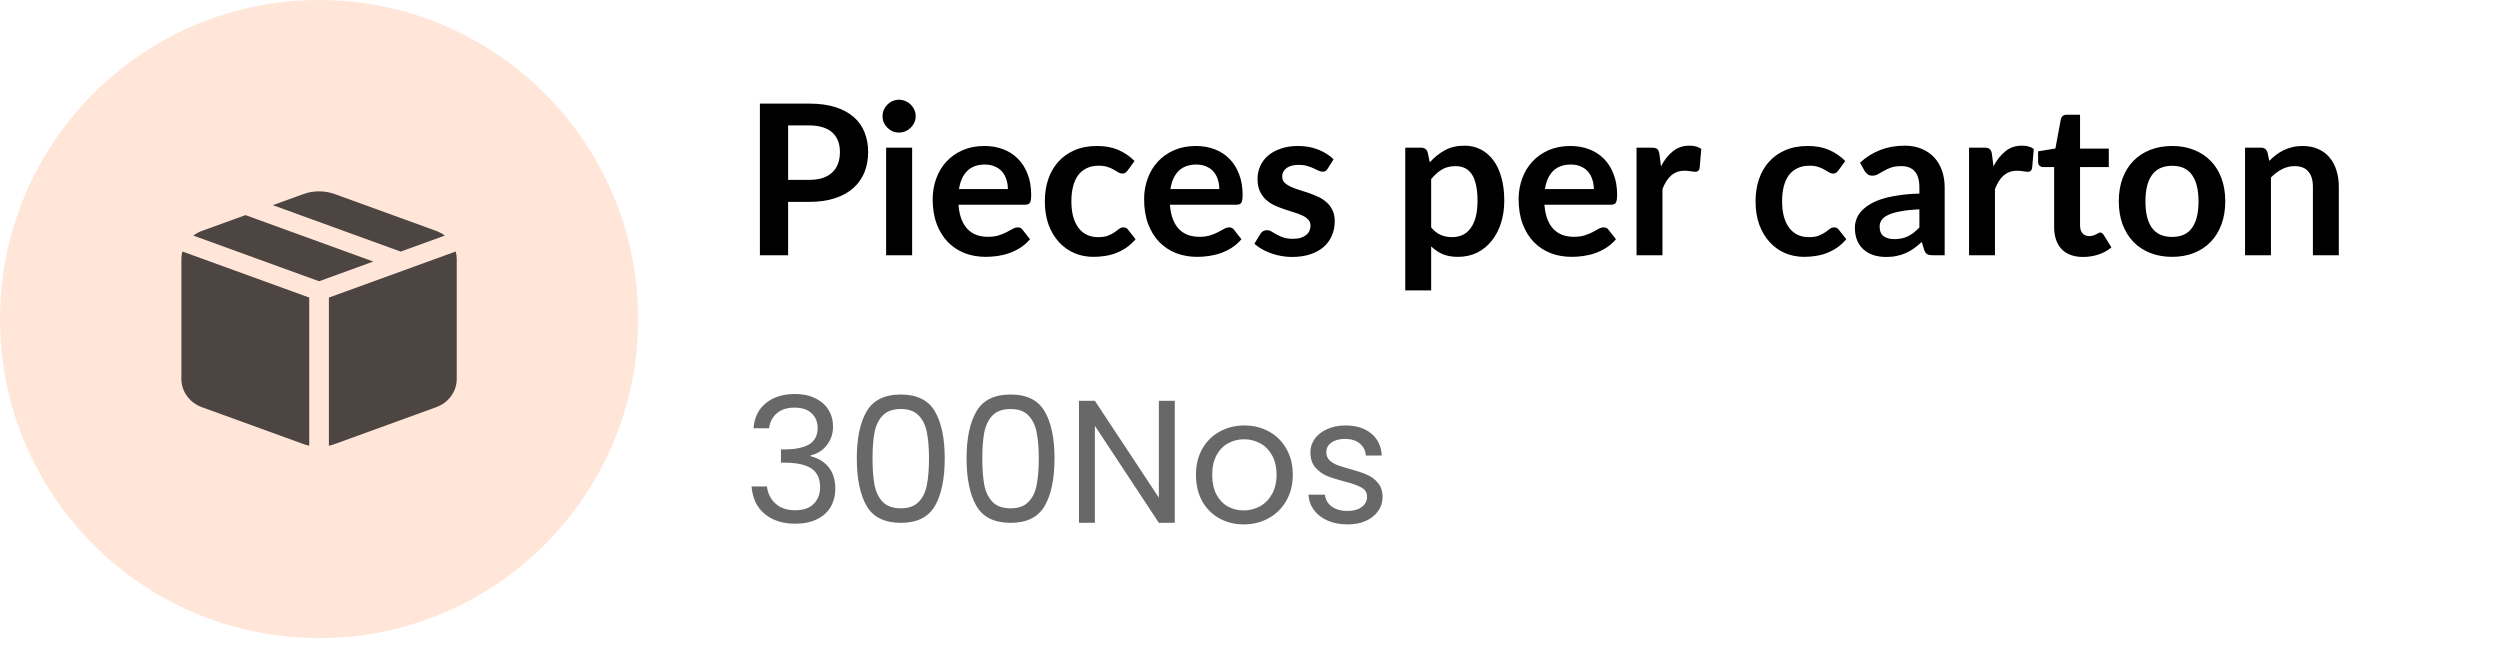
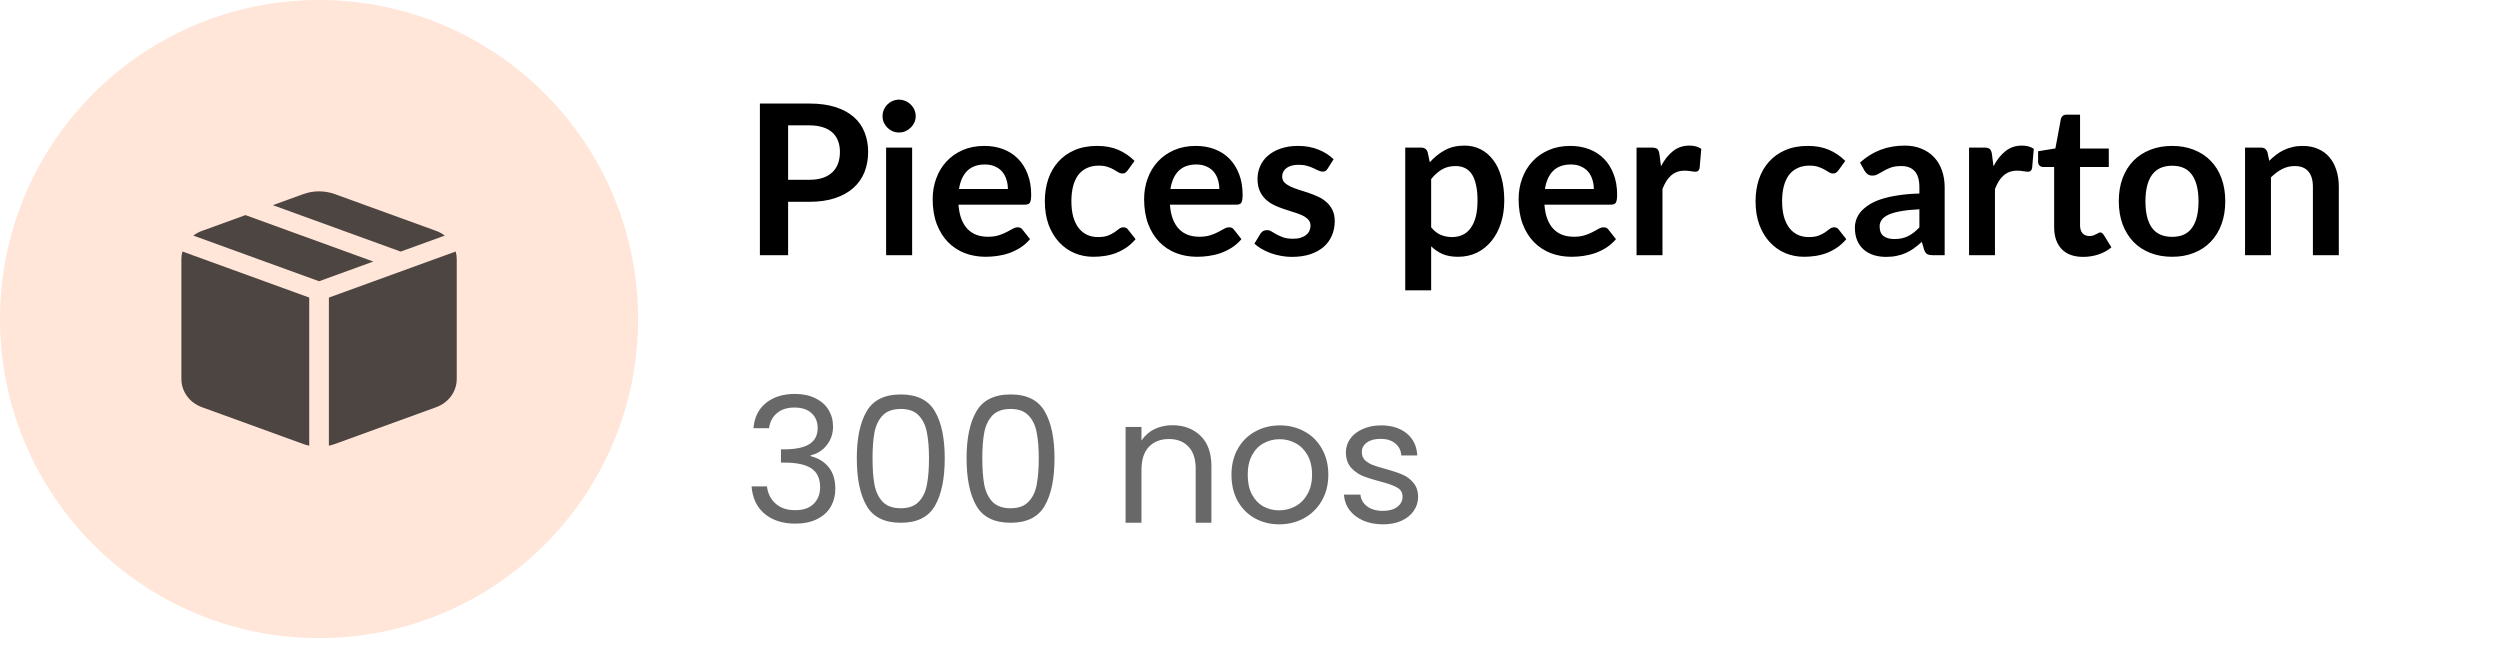
<svg xmlns="http://www.w3.org/2000/svg" width="143" height="37" viewBox="0 0 143 37" fill="none">
  <rect width="36.5" height="36.5" rx="18.25" fill="#FFE6D9" />
  <path d="M19.158 11.105C18.574 10.892 17.926 10.892 17.342 11.105L15.606 11.735L22.919 14.391L25.442 13.475C25.294 13.363 25.129 13.274 24.953 13.209L19.158 11.105ZM21.352 14.96L14.039 12.304L11.547 13.209C11.367 13.275 11.204 13.364 11.058 13.475L18.25 16.087L21.352 14.96ZM10.375 14.821C10.375 14.671 10.395 14.526 10.434 14.386L17.688 17.021V25.494C17.57 25.469 17.454 25.436 17.342 25.395L11.547 23.29C11.202 23.165 10.905 22.944 10.696 22.656C10.487 22.369 10.375 22.028 10.375 21.679V14.821ZM19.158 25.395C19.045 25.437 18.93 25.47 18.812 25.495V17.021L26.066 14.386C26.105 14.526 26.125 14.671 26.125 14.821V21.679C26.125 22.028 26.013 22.369 25.804 22.656C25.595 22.944 25.298 23.165 24.953 23.29L19.158 25.395Z" fill="black" fill-opacity="0.7" />
-   <path d="M46.286 10.288C46.582 10.288 46.84 10.252 47.06 10.18C47.28 10.104 47.462 9.998 47.606 9.862C47.754 9.722 47.864 9.554 47.936 9.358C48.008 9.158 48.044 8.936 48.044 8.692C48.044 8.46 48.008 8.25 47.936 8.062C47.864 7.874 47.756 7.714 47.612 7.582C47.468 7.45 47.286 7.35 47.066 7.282C46.846 7.21 46.586 7.174 46.286 7.174H45.08V10.288H46.286ZM46.286 5.926C46.866 5.926 47.368 5.994 47.792 6.13C48.216 6.266 48.566 6.456 48.842 6.7C49.118 6.944 49.322 7.236 49.454 7.576C49.59 7.916 49.658 8.288 49.658 8.692C49.658 9.112 49.588 9.498 49.448 9.85C49.308 10.198 49.098 10.498 48.818 10.75C48.538 11.002 48.186 11.198 47.762 11.338C47.342 11.478 46.85 11.548 46.286 11.548H45.08V14.602H43.466V5.926H46.286ZM52.174 8.446V14.602H50.686V8.446H52.174ZM52.378 6.652C52.378 6.78 52.352 6.9 52.3 7.012C52.248 7.124 52.178 7.222 52.09 7.306C52.006 7.39 51.906 7.458 51.79 7.51C51.674 7.558 51.55 7.582 51.418 7.582C51.29 7.582 51.168 7.558 51.052 7.51C50.94 7.458 50.842 7.39 50.758 7.306C50.674 7.222 50.606 7.124 50.554 7.012C50.506 6.9 50.482 6.78 50.482 6.652C50.482 6.52 50.506 6.396 50.554 6.28C50.606 6.164 50.674 6.064 50.758 5.98C50.842 5.896 50.94 5.83 51.052 5.782C51.168 5.73 51.29 5.704 51.418 5.704C51.55 5.704 51.674 5.73 51.79 5.782C51.906 5.83 52.006 5.896 52.09 5.98C52.178 6.064 52.248 6.164 52.3 6.28C52.352 6.396 52.378 6.52 52.378 6.652ZM57.651 10.816C57.651 10.624 57.623 10.444 57.567 10.276C57.515 10.104 57.435 9.954 57.327 9.826C57.219 9.698 57.081 9.598 56.913 9.526C56.749 9.45 56.557 9.412 56.337 9.412C55.909 9.412 55.571 9.534 55.323 9.778C55.079 10.022 54.923 10.368 54.855 10.816H57.651ZM54.825 11.71C54.849 12.026 54.905 12.3 54.993 12.532C55.081 12.76 55.197 12.95 55.341 13.102C55.485 13.25 55.655 13.362 55.851 13.438C56.051 13.51 56.271 13.546 56.511 13.546C56.751 13.546 56.957 13.518 57.129 13.462C57.305 13.406 57.457 13.344 57.585 13.276C57.717 13.208 57.831 13.146 57.927 13.09C58.027 13.034 58.123 13.006 58.215 13.006C58.339 13.006 58.431 13.052 58.491 13.144L58.917 13.684C58.753 13.876 58.569 14.038 58.365 14.17C58.161 14.298 57.947 14.402 57.723 14.482C57.503 14.558 57.277 14.612 57.045 14.644C56.817 14.676 56.595 14.692 56.379 14.692C55.951 14.692 55.553 14.622 55.185 14.482C54.817 14.338 54.497 14.128 54.225 13.852C53.953 13.572 53.739 13.228 53.583 12.82C53.427 12.408 53.349 11.932 53.349 11.392C53.349 10.972 53.417 10.578 53.553 10.21C53.689 9.838 53.883 9.516 54.135 9.244C54.391 8.968 54.701 8.75 55.065 8.59C55.433 8.43 55.847 8.35 56.307 8.35C56.695 8.35 57.053 8.412 57.381 8.536C57.709 8.66 57.991 8.842 58.227 9.082C58.463 9.318 58.647 9.61 58.779 9.958C58.915 10.302 58.983 10.696 58.983 11.14C58.983 11.364 58.959 11.516 58.911 11.596C58.863 11.672 58.771 11.71 58.635 11.71H54.825ZM64.505 9.748C64.461 9.804 64.417 9.848 64.373 9.88C64.333 9.912 64.273 9.928 64.193 9.928C64.117 9.928 64.043 9.906 63.971 9.862C63.899 9.814 63.813 9.762 63.713 9.706C63.613 9.646 63.493 9.594 63.353 9.55C63.217 9.502 63.047 9.478 62.843 9.478C62.583 9.478 62.355 9.526 62.159 9.622C61.963 9.714 61.799 9.848 61.667 10.024C61.539 10.2 61.443 10.414 61.379 10.666C61.315 10.914 61.283 11.196 61.283 11.512C61.283 11.84 61.317 12.132 61.385 12.388C61.457 12.644 61.559 12.86 61.691 13.036C61.823 13.208 61.983 13.34 62.171 13.432C62.359 13.52 62.571 13.564 62.807 13.564C63.043 13.564 63.233 13.536 63.377 13.48C63.525 13.42 63.649 13.356 63.749 13.288C63.849 13.216 63.935 13.152 64.007 13.096C64.083 13.036 64.167 13.006 64.259 13.006C64.379 13.006 64.469 13.052 64.529 13.144L64.955 13.684C64.791 13.876 64.613 14.038 64.421 14.17C64.229 14.298 64.029 14.402 63.821 14.482C63.617 14.558 63.405 14.612 63.185 14.644C62.969 14.676 62.753 14.692 62.537 14.692C62.157 14.692 61.799 14.622 61.463 14.482C61.127 14.338 60.833 14.13 60.581 13.858C60.329 13.586 60.129 13.254 59.981 12.862C59.837 12.466 59.765 12.016 59.765 11.512C59.765 11.06 59.829 10.642 59.957 10.258C60.089 9.87 60.281 9.536 60.533 9.256C60.785 8.972 61.097 8.75 61.469 8.59C61.841 8.43 62.269 8.35 62.753 8.35C63.213 8.35 63.615 8.424 63.959 8.572C64.307 8.72 64.619 8.932 64.895 9.208L64.505 9.748ZM69.745 10.816C69.745 10.624 69.717 10.444 69.661 10.276C69.609 10.104 69.529 9.954 69.421 9.826C69.313 9.698 69.175 9.598 69.007 9.526C68.843 9.45 68.651 9.412 68.431 9.412C68.003 9.412 67.665 9.534 67.417 9.778C67.173 10.022 67.017 10.368 66.949 10.816H69.745ZM66.919 11.71C66.943 12.026 66.999 12.3 67.087 12.532C67.175 12.76 67.291 12.95 67.435 13.102C67.579 13.25 67.749 13.362 67.945 13.438C68.145 13.51 68.365 13.546 68.605 13.546C68.845 13.546 69.051 13.518 69.223 13.462C69.399 13.406 69.551 13.344 69.679 13.276C69.811 13.208 69.925 13.146 70.021 13.09C70.121 13.034 70.217 13.006 70.309 13.006C70.433 13.006 70.525 13.052 70.585 13.144L71.011 13.684C70.847 13.876 70.663 14.038 70.459 14.17C70.255 14.298 70.041 14.402 69.817 14.482C69.597 14.558 69.371 14.612 69.139 14.644C68.911 14.676 68.689 14.692 68.473 14.692C68.045 14.692 67.647 14.622 67.279 14.482C66.911 14.338 66.591 14.128 66.319 13.852C66.047 13.572 65.833 13.228 65.677 12.82C65.521 12.408 65.443 11.932 65.443 11.392C65.443 10.972 65.511 10.578 65.647 10.21C65.783 9.838 65.977 9.516 66.229 9.244C66.485 8.968 66.795 8.75 67.159 8.59C67.527 8.43 67.941 8.35 68.401 8.35C68.789 8.35 69.147 8.412 69.475 8.536C69.803 8.66 70.085 8.842 70.321 9.082C70.557 9.318 70.741 9.61 70.873 9.958C71.009 10.302 71.077 10.696 71.077 11.14C71.077 11.364 71.053 11.516 71.005 11.596C70.957 11.672 70.865 11.71 70.729 11.71H66.919ZM75.945 9.646C75.905 9.71 75.863 9.756 75.819 9.784C75.775 9.808 75.719 9.82 75.651 9.82C75.579 9.82 75.501 9.8 75.417 9.76C75.337 9.72 75.243 9.676 75.135 9.628C75.027 9.576 74.903 9.53 74.763 9.49C74.627 9.45 74.465 9.43 74.277 9.43C73.985 9.43 73.755 9.492 73.587 9.616C73.423 9.74 73.341 9.902 73.341 10.102C73.341 10.234 73.383 10.346 73.467 10.438C73.555 10.526 73.669 10.604 73.809 10.672C73.953 10.74 74.115 10.802 74.295 10.858C74.475 10.91 74.657 10.968 74.841 11.032C75.029 11.096 75.213 11.17 75.393 11.254C75.573 11.334 75.733 11.438 75.873 11.566C76.017 11.69 76.131 11.84 76.215 12.016C76.303 12.192 76.347 12.404 76.347 12.652C76.347 12.948 76.293 13.222 76.185 13.474C76.081 13.722 75.925 13.938 75.717 14.122C75.509 14.302 75.251 14.444 74.943 14.548C74.639 14.648 74.287 14.698 73.887 14.698C73.675 14.698 73.467 14.678 73.263 14.638C73.063 14.602 72.869 14.55 72.681 14.482C72.497 14.414 72.325 14.334 72.165 14.242C72.009 14.15 71.871 14.05 71.751 13.942L72.093 13.378C72.137 13.31 72.189 13.258 72.249 13.222C72.309 13.186 72.385 13.168 72.477 13.168C72.569 13.168 72.655 13.194 72.735 13.246C72.819 13.298 72.915 13.354 73.023 13.414C73.131 13.474 73.257 13.53 73.401 13.582C73.549 13.634 73.735 13.66 73.959 13.66C74.135 13.66 74.285 13.64 74.409 13.6C74.537 13.556 74.641 13.5 74.721 13.432C74.805 13.364 74.865 13.286 74.901 13.198C74.941 13.106 74.961 13.012 74.961 12.916C74.961 12.772 74.917 12.654 74.829 12.562C74.745 12.47 74.631 12.39 74.487 12.322C74.347 12.254 74.185 12.194 74.001 12.142C73.821 12.086 73.635 12.026 73.443 11.962C73.255 11.898 73.069 11.824 72.885 11.74C72.705 11.652 72.543 11.542 72.399 11.41C72.259 11.278 72.145 11.116 72.057 10.924C71.973 10.732 71.931 10.5 71.931 10.228C71.931 9.976 71.981 9.736 72.081 9.508C72.181 9.28 72.327 9.082 72.519 8.914C72.715 8.742 72.957 8.606 73.245 8.506C73.537 8.402 73.873 8.35 74.253 8.35C74.677 8.35 75.063 8.42 75.411 8.56C75.759 8.7 76.049 8.884 76.281 9.112L75.945 9.646ZM81.862 13.006C82.03 13.21 82.212 13.354 82.408 13.438C82.608 13.522 82.824 13.564 83.056 13.564C83.28 13.564 83.482 13.522 83.662 13.438C83.842 13.354 83.994 13.226 84.118 13.054C84.246 12.882 84.344 12.666 84.412 12.406C84.48 12.142 84.514 11.832 84.514 11.476C84.514 11.116 84.484 10.812 84.424 10.564C84.368 10.312 84.286 10.108 84.178 9.952C84.07 9.796 83.938 9.682 83.782 9.61C83.63 9.538 83.456 9.502 83.26 9.502C82.952 9.502 82.69 9.568 82.474 9.7C82.258 9.828 82.054 10.01 81.862 10.246V13.006ZM81.784 9.286C82.036 9.002 82.322 8.772 82.642 8.596C82.962 8.42 83.338 8.332 83.77 8.332C84.106 8.332 84.412 8.402 84.688 8.542C84.968 8.682 85.208 8.886 85.408 9.154C85.612 9.418 85.768 9.746 85.876 10.138C85.988 10.526 86.044 10.972 86.044 11.476C86.044 11.936 85.982 12.362 85.858 12.754C85.734 13.146 85.556 13.486 85.324 13.774C85.096 14.062 84.818 14.288 84.49 14.452C84.166 14.612 83.802 14.692 83.398 14.692C83.054 14.692 82.76 14.64 82.516 14.536C82.272 14.428 82.054 14.28 81.862 14.092V16.612H80.38V8.446H81.286C81.478 8.446 81.604 8.536 81.664 8.716L81.784 9.286ZM91.167 10.816C91.167 10.624 91.139 10.444 91.083 10.276C91.031 10.104 90.951 9.954 90.843 9.826C90.735 9.698 90.597 9.598 90.429 9.526C90.265 9.45 90.073 9.412 89.853 9.412C89.425 9.412 89.087 9.534 88.839 9.778C88.595 10.022 88.439 10.368 88.371 10.816H91.167ZM88.341 11.71C88.365 12.026 88.421 12.3 88.509 12.532C88.597 12.76 88.713 12.95 88.857 13.102C89.001 13.25 89.171 13.362 89.367 13.438C89.567 13.51 89.787 13.546 90.027 13.546C90.267 13.546 90.473 13.518 90.645 13.462C90.821 13.406 90.973 13.344 91.101 13.276C91.233 13.208 91.347 13.146 91.443 13.09C91.543 13.034 91.639 13.006 91.731 13.006C91.855 13.006 91.947 13.052 92.007 13.144L92.433 13.684C92.269 13.876 92.085 14.038 91.881 14.17C91.677 14.298 91.463 14.402 91.239 14.482C91.019 14.558 90.793 14.612 90.561 14.644C90.333 14.676 90.111 14.692 89.895 14.692C89.467 14.692 89.069 14.622 88.701 14.482C88.333 14.338 88.013 14.128 87.741 13.852C87.469 13.572 87.255 13.228 87.099 12.82C86.943 12.408 86.865 11.932 86.865 11.392C86.865 10.972 86.933 10.578 87.069 10.21C87.205 9.838 87.399 9.516 87.651 9.244C87.907 8.968 88.217 8.75 88.581 8.59C88.949 8.43 89.363 8.35 89.823 8.35C90.211 8.35 90.569 8.412 90.897 8.536C91.225 8.66 91.507 8.842 91.743 9.082C91.979 9.318 92.163 9.61 92.295 9.958C92.431 10.302 92.499 10.696 92.499 11.14C92.499 11.364 92.475 11.516 92.427 11.596C92.379 11.672 92.287 11.71 92.151 11.71H88.341ZM95.009 9.514C95.201 9.146 95.429 8.858 95.693 8.65C95.957 8.438 96.269 8.332 96.629 8.332C96.913 8.332 97.141 8.394 97.313 8.518L97.217 9.628C97.197 9.7 97.167 9.752 97.127 9.784C97.091 9.812 97.041 9.826 96.977 9.826C96.917 9.826 96.827 9.816 96.707 9.796C96.591 9.776 96.477 9.766 96.365 9.766C96.201 9.766 96.055 9.79 95.927 9.838C95.799 9.886 95.683 9.956 95.579 10.048C95.479 10.136 95.389 10.244 95.309 10.372C95.233 10.5 95.161 10.646 95.093 10.81V14.602H93.611V8.446H94.481C94.633 8.446 94.739 8.474 94.799 8.53C94.859 8.582 94.899 8.678 94.919 8.818L95.009 9.514ZM105.158 9.748C105.114 9.804 105.07 9.848 105.026 9.88C104.986 9.912 104.926 9.928 104.846 9.928C104.77 9.928 104.696 9.906 104.624 9.862C104.552 9.814 104.466 9.762 104.366 9.706C104.266 9.646 104.146 9.594 104.006 9.55C103.87 9.502 103.7 9.478 103.496 9.478C103.236 9.478 103.008 9.526 102.812 9.622C102.616 9.714 102.452 9.848 102.32 10.024C102.192 10.2 102.096 10.414 102.032 10.666C101.968 10.914 101.936 11.196 101.936 11.512C101.936 11.84 101.97 12.132 102.038 12.388C102.11 12.644 102.212 12.86 102.344 13.036C102.476 13.208 102.636 13.34 102.824 13.432C103.012 13.52 103.224 13.564 103.46 13.564C103.696 13.564 103.886 13.536 104.03 13.48C104.178 13.42 104.302 13.356 104.402 13.288C104.502 13.216 104.588 13.152 104.66 13.096C104.736 13.036 104.82 13.006 104.912 13.006C105.032 13.006 105.122 13.052 105.182 13.144L105.608 13.684C105.444 13.876 105.266 14.038 105.074 14.17C104.882 14.298 104.682 14.402 104.474 14.482C104.27 14.558 104.058 14.612 103.838 14.644C103.622 14.676 103.406 14.692 103.19 14.692C102.81 14.692 102.452 14.622 102.116 14.482C101.78 14.338 101.486 14.13 101.234 13.858C100.982 13.586 100.782 13.254 100.634 12.862C100.49 12.466 100.418 12.016 100.418 11.512C100.418 11.06 100.482 10.642 100.61 10.258C100.742 9.87 100.934 9.536 101.186 9.256C101.438 8.972 101.75 8.75 102.122 8.59C102.494 8.43 102.922 8.35 103.406 8.35C103.866 8.35 104.268 8.424 104.612 8.572C104.96 8.72 105.272 8.932 105.548 9.208L105.158 9.748ZM109.789 11.974C109.361 11.994 109.001 12.032 108.709 12.088C108.417 12.14 108.183 12.208 108.007 12.292C107.831 12.376 107.705 12.474 107.629 12.586C107.553 12.698 107.515 12.82 107.515 12.952C107.515 13.212 107.591 13.398 107.743 13.51C107.899 13.622 108.101 13.678 108.349 13.678C108.653 13.678 108.915 13.624 109.135 13.516C109.359 13.404 109.577 13.236 109.789 13.012V11.974ZM106.393 9.304C107.101 8.656 107.953 8.332 108.949 8.332C109.309 8.332 109.631 8.392 109.915 8.512C110.199 8.628 110.439 8.792 110.635 9.004C110.831 9.212 110.979 9.462 111.079 9.754C111.183 10.046 111.235 10.366 111.235 10.714V14.602H110.563C110.423 14.602 110.315 14.582 110.239 14.542C110.163 14.498 110.103 14.412 110.059 14.284L109.927 13.84C109.771 13.98 109.619 14.104 109.471 14.212C109.323 14.316 109.169 14.404 109.009 14.476C108.849 14.548 108.677 14.602 108.493 14.638C108.313 14.678 108.113 14.698 107.893 14.698C107.633 14.698 107.393 14.664 107.173 14.596C106.953 14.524 106.763 14.418 106.603 14.278C106.443 14.138 106.319 13.964 106.231 13.756C106.143 13.548 106.099 13.306 106.099 13.03C106.099 12.874 106.125 12.72 106.177 12.568C106.229 12.412 106.313 12.264 106.429 12.124C106.549 11.984 106.703 11.852 106.891 11.728C107.079 11.604 107.309 11.496 107.581 11.404C107.857 11.312 108.177 11.238 108.541 11.182C108.905 11.122 109.321 11.086 109.789 11.074V10.714C109.789 10.302 109.701 9.998 109.525 9.802C109.349 9.602 109.095 9.502 108.763 9.502C108.523 9.502 108.323 9.53 108.163 9.586C108.007 9.642 107.869 9.706 107.749 9.778C107.629 9.846 107.519 9.908 107.419 9.964C107.323 10.02 107.215 10.048 107.095 10.048C106.991 10.048 106.903 10.022 106.831 9.97C106.759 9.914 106.701 9.85 106.657 9.778L106.393 9.304ZM114.028 9.514C114.22 9.146 114.448 8.858 114.712 8.65C114.976 8.438 115.288 8.332 115.648 8.332C115.932 8.332 116.16 8.394 116.332 8.518L116.236 9.628C116.216 9.7 116.186 9.752 116.146 9.784C116.11 9.812 116.06 9.826 115.996 9.826C115.936 9.826 115.846 9.816 115.726 9.796C115.61 9.776 115.496 9.766 115.384 9.766C115.22 9.766 115.074 9.79 114.946 9.838C114.818 9.886 114.702 9.956 114.598 10.048C114.498 10.136 114.408 10.244 114.328 10.372C114.252 10.5 114.18 10.646 114.112 10.81V14.602H112.63V8.446H113.5C113.652 8.446 113.758 8.474 113.818 8.53C113.878 8.582 113.918 8.678 113.938 8.818L114.028 9.514ZM119.159 14.698C118.623 14.698 118.211 14.548 117.923 14.248C117.639 13.944 117.497 13.526 117.497 12.994V9.556H116.867C116.787 9.556 116.719 9.53 116.663 9.478C116.607 9.426 116.579 9.348 116.579 9.244V8.656L117.569 8.494L117.881 6.814C117.901 6.734 117.939 6.672 117.995 6.628C118.051 6.584 118.123 6.562 118.211 6.562H118.979V8.5H120.623V9.556H118.979V12.892C118.979 13.084 119.025 13.234 119.117 13.342C119.213 13.45 119.343 13.504 119.507 13.504C119.599 13.504 119.675 13.494 119.735 13.474C119.799 13.45 119.853 13.426 119.897 13.402C119.945 13.378 119.987 13.356 120.023 13.336C120.059 13.312 120.095 13.3 120.131 13.3C120.175 13.3 120.211 13.312 120.239 13.336C120.267 13.356 120.297 13.388 120.329 13.432L120.773 14.152C120.557 14.332 120.309 14.468 120.029 14.56C119.749 14.652 119.459 14.698 119.159 14.698ZM124.249 8.35C124.705 8.35 125.119 8.424 125.491 8.572C125.867 8.72 126.187 8.93 126.451 9.202C126.719 9.474 126.925 9.806 127.069 10.198C127.213 10.59 127.285 11.028 127.285 11.512C127.285 12 127.213 12.44 127.069 12.832C126.925 13.224 126.719 13.558 126.451 13.834C126.187 14.11 125.867 14.322 125.491 14.47C125.119 14.618 124.705 14.692 124.249 14.692C123.789 14.692 123.371 14.618 122.995 14.47C122.619 14.322 122.297 14.11 122.029 13.834C121.765 13.558 121.559 13.224 121.411 12.832C121.267 12.44 121.195 12 121.195 11.512C121.195 11.028 121.267 10.59 121.411 10.198C121.559 9.806 121.765 9.474 122.029 9.202C122.297 8.93 122.619 8.72 122.995 8.572C123.371 8.424 123.789 8.35 124.249 8.35ZM124.249 13.552C124.761 13.552 125.139 13.38 125.383 13.036C125.631 12.692 125.755 12.188 125.755 11.524C125.755 10.86 125.631 10.354 125.383 10.006C125.139 9.658 124.761 9.484 124.249 9.484C123.729 9.484 123.343 9.66 123.091 10.012C122.843 10.36 122.719 10.864 122.719 11.524C122.719 12.184 122.843 12.688 123.091 13.036C123.343 13.38 123.729 13.552 124.249 13.552ZM129.802 9.202C129.926 9.078 130.056 8.964 130.192 8.86C130.332 8.752 130.478 8.662 130.63 8.59C130.786 8.514 130.952 8.456 131.128 8.416C131.304 8.372 131.496 8.35 131.704 8.35C132.04 8.35 132.338 8.408 132.598 8.524C132.858 8.636 133.074 8.796 133.246 9.004C133.422 9.208 133.554 9.454 133.642 9.742C133.734 10.026 133.78 10.34 133.78 10.684V14.602H132.298V10.684C132.298 10.308 132.212 10.018 132.04 9.814C131.868 9.606 131.606 9.502 131.254 9.502C130.998 9.502 130.758 9.56 130.534 9.676C130.31 9.792 130.098 9.95 129.898 10.15V14.602H128.416V8.446H129.322C129.514 8.446 129.64 8.536 129.7 8.716L129.802 9.202Z" fill="black" />
-   <path d="M43.1 24.496C43.147 23.883 43.383 23.403 43.81 23.056C44.237 22.71 44.79 22.536 45.47 22.536C45.923 22.536 46.313 22.62 46.64 22.786C46.973 22.946 47.223 23.166 47.39 23.446C47.563 23.726 47.65 24.043 47.65 24.396C47.65 24.81 47.53 25.166 47.29 25.466C47.057 25.766 46.75 25.96 46.37 26.046V26.096C46.803 26.203 47.147 26.413 47.4 26.726C47.653 27.04 47.78 27.45 47.78 27.956C47.78 28.336 47.693 28.68 47.52 28.986C47.347 29.286 47.087 29.523 46.74 29.696C46.393 29.87 45.977 29.956 45.49 29.956C44.783 29.956 44.203 29.773 43.75 29.406C43.297 29.033 43.043 28.506 42.99 27.826H43.87C43.917 28.226 44.08 28.553 44.36 28.806C44.64 29.06 45.013 29.186 45.48 29.186C45.947 29.186 46.3 29.066 46.54 28.826C46.787 28.58 46.91 28.263 46.91 27.876C46.91 27.376 46.743 27.016 46.41 26.796C46.077 26.576 45.573 26.466 44.9 26.466H44.67V25.706H44.91C45.523 25.7 45.987 25.6 46.3 25.406C46.613 25.206 46.77 24.9 46.77 24.486C46.77 24.133 46.653 23.85 46.42 23.636C46.193 23.423 45.867 23.316 45.44 23.316C45.027 23.316 44.693 23.423 44.44 23.636C44.187 23.85 44.037 24.136 43.99 24.496H43.1ZM49.009 26.216C49.009 25.07 49.195 24.176 49.569 23.536C49.942 22.89 50.595 22.566 51.529 22.566C52.455 22.566 53.105 22.89 53.479 23.536C53.852 24.176 54.039 25.07 54.039 26.216C54.039 27.383 53.852 28.29 53.479 28.936C53.105 29.583 52.455 29.906 51.529 29.906C50.595 29.906 49.942 29.583 49.569 28.936C49.195 28.29 49.009 27.383 49.009 26.216ZM53.139 26.216C53.139 25.636 53.099 25.146 53.019 24.746C52.945 24.34 52.789 24.013 52.549 23.766C52.315 23.52 51.975 23.396 51.529 23.396C51.075 23.396 50.729 23.52 50.489 23.766C50.255 24.013 50.099 24.34 50.019 24.746C49.945 25.146 49.909 25.636 49.909 26.216C49.909 26.816 49.945 27.32 50.019 27.726C50.099 28.133 50.255 28.46 50.489 28.706C50.729 28.953 51.075 29.076 51.529 29.076C51.975 29.076 52.315 28.953 52.549 28.706C52.789 28.46 52.945 28.133 53.019 27.726C53.099 27.32 53.139 26.816 53.139 26.216ZM55.288 26.216C55.288 25.07 55.475 24.176 55.848 23.536C56.221 22.89 56.875 22.566 57.808 22.566C58.735 22.566 59.385 22.89 59.758 23.536C60.131 24.176 60.318 25.07 60.318 26.216C60.318 27.383 60.131 28.29 59.758 28.936C59.385 29.583 58.735 29.906 57.808 29.906C56.875 29.906 56.221 29.583 55.848 28.936C55.475 28.29 55.288 27.383 55.288 26.216ZM59.418 26.216C59.418 25.636 59.378 25.146 59.298 24.746C59.225 24.34 59.068 24.013 58.828 23.766C58.595 23.52 58.255 23.396 57.808 23.396C57.355 23.396 57.008 23.52 56.768 23.766C56.535 24.013 56.378 24.34 56.298 24.746C56.225 25.146 56.188 25.636 56.188 26.216C56.188 26.816 56.225 27.32 56.298 27.726C56.378 28.133 56.535 28.46 56.768 28.706C57.008 28.953 57.355 29.076 57.808 29.076C58.255 29.076 58.595 28.953 58.828 28.706C59.068 28.46 59.225 28.133 59.298 27.726C59.378 27.32 59.418 26.816 59.418 26.216ZM67.197 29.906H66.287L62.627 24.356V29.906H61.717V22.926H62.627L66.287 28.466V22.926H67.197V29.906ZM71.138 29.996C70.625 29.996 70.159 29.88 69.739 29.646C69.325 29.413 68.999 29.083 68.758 28.656C68.525 28.223 68.409 27.723 68.409 27.156C68.409 26.596 68.528 26.103 68.769 25.676C69.015 25.243 69.349 24.913 69.769 24.686C70.189 24.453 70.659 24.336 71.178 24.336C71.698 24.336 72.168 24.453 72.588 24.686C73.008 24.913 73.338 25.24 73.579 25.666C73.825 26.093 73.948 26.59 73.948 27.156C73.948 27.723 73.822 28.223 73.569 28.656C73.322 29.083 72.985 29.413 72.558 29.646C72.132 29.88 71.659 29.996 71.138 29.996ZM71.138 29.196C71.465 29.196 71.772 29.12 72.058 28.966C72.345 28.813 72.575 28.583 72.749 28.276C72.928 27.97 73.019 27.596 73.019 27.156C73.019 26.716 72.932 26.343 72.758 26.036C72.585 25.73 72.359 25.503 72.079 25.356C71.799 25.203 71.495 25.126 71.168 25.126C70.835 25.126 70.528 25.203 70.249 25.356C69.975 25.503 69.755 25.73 69.588 26.036C69.422 26.343 69.338 26.716 69.338 27.156C69.338 27.603 69.418 27.98 69.579 28.286C69.745 28.593 69.965 28.823 70.239 28.976C70.512 29.123 70.812 29.196 71.138 29.196ZM77.085 29.996C76.665 29.996 76.288 29.926 75.955 29.786C75.622 29.64 75.358 29.44 75.165 29.186C74.972 28.926 74.865 28.63 74.845 28.296H75.785C75.812 28.57 75.938 28.793 76.165 28.966C76.398 29.14 76.702 29.226 77.075 29.226C77.422 29.226 77.695 29.15 77.895 28.996C78.095 28.843 78.195 28.65 78.195 28.416C78.195 28.176 78.088 28 77.875 27.886C77.662 27.766 77.332 27.65 76.885 27.536C76.478 27.43 76.145 27.323 75.885 27.216C75.632 27.103 75.412 26.94 75.225 26.726C75.045 26.506 74.955 26.22 74.955 25.866C74.955 25.586 75.038 25.33 75.205 25.096C75.372 24.863 75.608 24.68 75.915 24.546C76.222 24.406 76.572 24.336 76.965 24.336C77.572 24.336 78.062 24.49 78.435 24.796C78.808 25.103 79.008 25.523 79.035 26.056H78.125C78.105 25.77 77.988 25.54 77.775 25.366C77.568 25.193 77.288 25.106 76.935 25.106C76.608 25.106 76.348 25.176 76.155 25.316C75.962 25.456 75.865 25.64 75.865 25.866C75.865 26.046 75.922 26.196 76.035 26.316C76.155 26.43 76.302 26.523 76.475 26.596C76.655 26.663 76.902 26.74 77.215 26.826C77.608 26.933 77.928 27.04 78.175 27.146C78.422 27.246 78.632 27.4 78.805 27.606C78.985 27.813 79.078 28.083 79.085 28.416C79.085 28.716 79.002 28.986 78.835 29.226C78.668 29.466 78.432 29.656 78.125 29.796C77.825 29.93 77.478 29.996 77.085 29.996Z" fill="black" fill-opacity="0.59" />
+   <path d="M46.286 10.284C46.582 10.284 46.84 10.248 47.06 10.176C47.28 10.1 47.462 9.994 47.606 9.858C47.754 9.718 47.864 9.55 47.936 9.354C48.008 9.154 48.044 8.932 48.044 8.688C48.044 8.456 48.008 8.246 47.936 8.058C47.864 7.87 47.756 7.71 47.612 7.578C47.468 7.446 47.286 7.346 47.066 7.278C46.846 7.206 46.586 7.17 46.286 7.17H45.08V10.284H46.286ZM46.286 5.922C46.866 5.922 47.368 5.99 47.792 6.126C48.216 6.262 48.566 6.452 48.842 6.696C49.118 6.94 49.322 7.232 49.454 7.572C49.59 7.912 49.658 8.284 49.658 8.688C49.658 9.108 49.588 9.494 49.448 9.846C49.308 10.194 49.098 10.494 48.818 10.746C48.538 10.998 48.186 11.194 47.762 11.334C47.342 11.474 46.85 11.544 46.286 11.544H45.08V14.598H43.466V5.922H46.286ZM52.174 8.442V14.598H50.686V8.442H52.174ZM52.378 6.648C52.378 6.776 52.352 6.896 52.3 7.008C52.248 7.12 52.178 7.218 52.09 7.302C52.006 7.386 51.906 7.454 51.79 7.506C51.674 7.554 51.55 7.578 51.418 7.578C51.29 7.578 51.168 7.554 51.052 7.506C50.94 7.454 50.842 7.386 50.758 7.302C50.674 7.218 50.606 7.12 50.554 7.008C50.506 6.896 50.482 6.776 50.482 6.648C50.482 6.516 50.506 6.392 50.554 6.276C50.606 6.16 50.674 6.06 50.758 5.976C50.842 5.892 50.94 5.826 51.052 5.778C51.168 5.726 51.29 5.7 51.418 5.7C51.55 5.7 51.674 5.726 51.79 5.778C51.906 5.826 52.006 5.892 52.09 5.976C52.178 6.06 52.248 6.16 52.3 6.276C52.352 6.392 52.378 6.516 52.378 6.648ZM57.651 10.812C57.651 10.62 57.623 10.44 57.567 10.272C57.515 10.1 57.435 9.95 57.327 9.822C57.219 9.694 57.081 9.594 56.913 9.522C56.749 9.446 56.557 9.408 56.337 9.408C55.909 9.408 55.571 9.53 55.323 9.774C55.079 10.018 54.923 10.364 54.855 10.812H57.651ZM54.825 11.706C54.849 12.022 54.905 12.296 54.993 12.528C55.081 12.756 55.197 12.946 55.341 13.098C55.485 13.246 55.655 13.358 55.851 13.434C56.051 13.506 56.271 13.542 56.511 13.542C56.751 13.542 56.957 13.514 57.129 13.458C57.305 13.402 57.457 13.34 57.585 13.272C57.717 13.204 57.831 13.142 57.927 13.086C58.027 13.03 58.123 13.002 58.215 13.002C58.339 13.002 58.431 13.048 58.491 13.14L58.917 13.68C58.753 13.872 58.569 14.034 58.365 14.166C58.161 14.294 57.947 14.398 57.723 14.478C57.503 14.554 57.277 14.608 57.045 14.64C56.817 14.672 56.595 14.688 56.379 14.688C55.951 14.688 55.553 14.618 55.185 14.478C54.817 14.334 54.497 14.124 54.225 13.848C53.953 13.568 53.739 13.224 53.583 12.816C53.427 12.404 53.349 11.928 53.349 11.388C53.349 10.968 53.417 10.574 53.553 10.206C53.689 9.834 53.883 9.512 54.135 9.24C54.391 8.964 54.701 8.746 55.065 8.586C55.433 8.426 55.847 8.346 56.307 8.346C56.695 8.346 57.053 8.408 57.381 8.532C57.709 8.656 57.991 8.838 58.227 9.078C58.463 9.314 58.647 9.606 58.779 9.954C58.915 10.298 58.983 10.692 58.983 11.136C58.983 11.36 58.959 11.512 58.911 11.592C58.863 11.668 58.771 11.706 58.635 11.706H54.825ZM64.505 9.744C64.461 9.8 64.417 9.844 64.373 9.876C64.333 9.908 64.273 9.924 64.193 9.924C64.117 9.924 64.043 9.902 63.971 9.858C63.899 9.81 63.813 9.758 63.713 9.702C63.613 9.642 63.493 9.59 63.353 9.546C63.217 9.498 63.047 9.474 62.843 9.474C62.583 9.474 62.355 9.522 62.159 9.618C61.963 9.71 61.799 9.844 61.667 10.02C61.539 10.196 61.443 10.41 61.379 10.662C61.315 10.91 61.283 11.192 61.283 11.508C61.283 11.836 61.317 12.128 61.385 12.384C61.457 12.64 61.559 12.856 61.691 13.032C61.823 13.204 61.983 13.336 62.171 13.428C62.359 13.516 62.571 13.56 62.807 13.56C63.043 13.56 63.233 13.532 63.377 13.476C63.525 13.416 63.649 13.352 63.749 13.284C63.849 13.212 63.935 13.148 64.007 13.092C64.083 13.032 64.167 13.002 64.259 13.002C64.379 13.002 64.469 13.048 64.529 13.14L64.955 13.68C64.791 13.872 64.613 14.034 64.421 14.166C64.229 14.294 64.029 14.398 63.821 14.478C63.617 14.554 63.405 14.608 63.185 14.64C62.969 14.672 62.753 14.688 62.537 14.688C62.157 14.688 61.799 14.618 61.463 14.478C61.127 14.334 60.833 14.126 60.581 13.854C60.329 13.582 60.129 13.25 59.981 12.858C59.837 12.462 59.765 12.012 59.765 11.508C59.765 11.056 59.829 10.638 59.957 10.254C60.089 9.866 60.281 9.532 60.533 9.252C60.785 8.968 61.097 8.746 61.469 8.586C61.841 8.426 62.269 8.346 62.753 8.346C63.213 8.346 63.615 8.42 63.959 8.568C64.307 8.716 64.619 8.928 64.895 9.204L64.505 9.744ZM69.745 10.812C69.745 10.62 69.717 10.44 69.661 10.272C69.609 10.1 69.529 9.95 69.421 9.822C69.313 9.694 69.175 9.594 69.007 9.522C68.843 9.446 68.651 9.408 68.431 9.408C68.003 9.408 67.665 9.53 67.417 9.774C67.173 10.018 67.017 10.364 66.949 10.812H69.745ZM66.919 11.706C66.943 12.022 66.999 12.296 67.087 12.528C67.175 12.756 67.291 12.946 67.435 13.098C67.579 13.246 67.749 13.358 67.945 13.434C68.145 13.506 68.365 13.542 68.605 13.542C68.845 13.542 69.051 13.514 69.223 13.458C69.399 13.402 69.551 13.34 69.679 13.272C69.811 13.204 69.925 13.142 70.021 13.086C70.121 13.03 70.217 13.002 70.309 13.002C70.433 13.002 70.525 13.048 70.585 13.14L71.011 13.68C70.847 13.872 70.663 14.034 70.459 14.166C70.255 14.294 70.041 14.398 69.817 14.478C69.597 14.554 69.371 14.608 69.139 14.64C68.911 14.672 68.689 14.688 68.473 14.688C68.045 14.688 67.647 14.618 67.279 14.478C66.911 14.334 66.591 14.124 66.319 13.848C66.047 13.568 65.833 13.224 65.677 12.816C65.521 12.404 65.443 11.928 65.443 11.388C65.443 10.968 65.511 10.574 65.647 10.206C65.783 9.834 65.977 9.512 66.229 9.24C66.485 8.964 66.795 8.746 67.159 8.586C67.527 8.426 67.941 8.346 68.401 8.346C68.789 8.346 69.147 8.408 69.475 8.532C69.803 8.656 70.085 8.838 70.321 9.078C70.557 9.314 70.741 9.606 70.873 9.954C71.009 10.298 71.077 10.692 71.077 11.136C71.077 11.36 71.053 11.512 71.005 11.592C70.957 11.668 70.865 11.706 70.729 11.706H66.919ZM75.945 9.642C75.905 9.706 75.863 9.752 75.819 9.78C75.775 9.804 75.719 9.816 75.651 9.816C75.579 9.816 75.501 9.796 75.417 9.756C75.337 9.716 75.243 9.672 75.135 9.624C75.027 9.572 74.903 9.526 74.763 9.486C74.627 9.446 74.465 9.426 74.277 9.426C73.985 9.426 73.755 9.488 73.587 9.612C73.423 9.736 73.341 9.898 73.341 10.098C73.341 10.23 73.383 10.342 73.467 10.434C73.555 10.522 73.669 10.6 73.809 10.668C73.953 10.736 74.115 10.798 74.295 10.854C74.475 10.906 74.657 10.964 74.841 11.028C75.029 11.092 75.213 11.166 75.393 11.25C75.573 11.33 75.733 11.434 75.873 11.562C76.017 11.686 76.131 11.836 76.215 12.012C76.303 12.188 76.347 12.4 76.347 12.648C76.347 12.944 76.293 13.218 76.185 13.47C76.081 13.718 75.925 13.934 75.717 14.118C75.509 14.298 75.251 14.44 74.943 14.544C74.639 14.644 74.287 14.694 73.887 14.694C73.675 14.694 73.467 14.674 73.263 14.634C73.063 14.598 72.869 14.546 72.681 14.478C72.497 14.41 72.325 14.33 72.165 14.238C72.009 14.146 71.871 14.046 71.751 13.938L72.093 13.374C72.137 13.306 72.189 13.254 72.249 13.218C72.309 13.182 72.385 13.164 72.477 13.164C72.569 13.164 72.655 13.19 72.735 13.242C72.819 13.294 72.915 13.35 73.023 13.41C73.131 13.47 73.257 13.526 73.401 13.578C73.549 13.63 73.735 13.656 73.959 13.656C74.135 13.656 74.285 13.636 74.409 13.596C74.537 13.552 74.641 13.496 74.721 13.428C74.805 13.36 74.865 13.282 74.901 13.194C74.941 13.102 74.961 13.008 74.961 12.912C74.961 12.768 74.917 12.65 74.829 12.558C74.745 12.466 74.631 12.386 74.487 12.318C74.347 12.25 74.185 12.19 74.001 12.138C73.821 12.082 73.635 12.022 73.443 11.958C73.255 11.894 73.069 11.82 72.885 11.736C72.705 11.648 72.543 11.538 72.399 11.406C72.259 11.274 72.145 11.112 72.057 10.92C71.973 10.728 71.931 10.496 71.931 10.224C71.931 9.972 71.981 9.732 72.081 9.504C72.181 9.276 72.327 9.078 72.519 8.91C72.715 8.738 72.957 8.602 73.245 8.502C73.537 8.398 73.873 8.346 74.253 8.346C74.677 8.346 75.063 8.416 75.411 8.556C75.759 8.696 76.049 8.88 76.281 9.108L75.945 9.642ZM81.862 13.002C82.03 13.206 82.212 13.35 82.408 13.434C82.608 13.518 82.824 13.56 83.056 13.56C83.28 13.56 83.482 13.518 83.662 13.434C83.842 13.35 83.994 13.222 84.118 13.05C84.246 12.878 84.344 12.662 84.412 12.402C84.48 12.138 84.514 11.828 84.514 11.472C84.514 11.112 84.484 10.808 84.424 10.56C84.368 10.308 84.286 10.104 84.178 9.948C84.07 9.792 83.938 9.678 83.782 9.606C83.63 9.534 83.456 9.498 83.26 9.498C82.952 9.498 82.69 9.564 82.474 9.696C82.258 9.824 82.054 10.006 81.862 10.242V13.002ZM81.784 9.282C82.036 8.998 82.322 8.768 82.642 8.592C82.962 8.416 83.338 8.328 83.77 8.328C84.106 8.328 84.412 8.398 84.688 8.538C84.968 8.678 85.208 8.882 85.408 9.15C85.612 9.414 85.768 9.742 85.876 10.134C85.988 10.522 86.044 10.968 86.044 11.472C86.044 11.932 85.982 12.358 85.858 12.75C85.734 13.142 85.556 13.482 85.324 13.77C85.096 14.058 84.818 14.284 84.49 14.448C84.166 14.608 83.802 14.688 83.398 14.688C83.054 14.688 82.76 14.636 82.516 14.532C82.272 14.424 82.054 14.276 81.862 14.088V16.608H80.38V8.442H81.286C81.478 8.442 81.604 8.532 81.664 8.712L81.784 9.282ZM91.167 10.812C91.167 10.62 91.139 10.44 91.083 10.272C91.031 10.1 90.951 9.95 90.843 9.822C90.735 9.694 90.597 9.594 90.429 9.522C90.265 9.446 90.073 9.408 89.853 9.408C89.425 9.408 89.087 9.53 88.839 9.774C88.595 10.018 88.439 10.364 88.371 10.812H91.167ZM88.341 11.706C88.365 12.022 88.421 12.296 88.509 12.528C88.597 12.756 88.713 12.946 88.857 13.098C89.001 13.246 89.171 13.358 89.367 13.434C89.567 13.506 89.787 13.542 90.027 13.542C90.267 13.542 90.473 13.514 90.645 13.458C90.821 13.402 90.973 13.34 91.101 13.272C91.233 13.204 91.347 13.142 91.443 13.086C91.543 13.03 91.639 13.002 91.731 13.002C91.855 13.002 91.947 13.048 92.007 13.14L92.433 13.68C92.269 13.872 92.085 14.034 91.881 14.166C91.677 14.294 91.463 14.398 91.239 14.478C91.019 14.554 90.793 14.608 90.561 14.64C90.333 14.672 90.111 14.688 89.895 14.688C89.467 14.688 89.069 14.618 88.701 14.478C88.333 14.334 88.013 14.124 87.741 13.848C87.469 13.568 87.255 13.224 87.099 12.816C86.943 12.404 86.865 11.928 86.865 11.388C86.865 10.968 86.933 10.574 87.069 10.206C87.205 9.834 87.399 9.512 87.651 9.24C87.907 8.964 88.217 8.746 88.581 8.586C88.949 8.426 89.363 8.346 89.823 8.346C90.211 8.346 90.569 8.408 90.897 8.532C91.225 8.656 91.507 8.838 91.743 9.078C91.979 9.314 92.163 9.606 92.295 9.954C92.431 10.298 92.499 10.692 92.499 11.136C92.499 11.36 92.475 11.512 92.427 11.592C92.379 11.668 92.287 11.706 92.151 11.706H88.341ZM95.009 9.51C95.201 9.142 95.429 8.854 95.693 8.646C95.957 8.434 96.269 8.328 96.629 8.328C96.913 8.328 97.141 8.39 97.313 8.514L97.217 9.624C97.197 9.696 97.167 9.748 97.127 9.78C97.091 9.808 97.041 9.822 96.977 9.822C96.917 9.822 96.827 9.812 96.707 9.792C96.591 9.772 96.477 9.762 96.365 9.762C96.201 9.762 96.055 9.786 95.927 9.834C95.799 9.882 95.683 9.952 95.579 10.044C95.479 10.132 95.389 10.24 95.309 10.368C95.233 10.496 95.161 10.642 95.093 10.806V14.598H93.611V8.442H94.481C94.633 8.442 94.739 8.47 94.799 8.526C94.859 8.578 94.899 8.674 94.919 8.814L95.009 9.51ZM105.158 9.744C105.114 9.8 105.07 9.844 105.026 9.876C104.986 9.908 104.926 9.924 104.846 9.924C104.77 9.924 104.696 9.902 104.624 9.858C104.552 9.81 104.466 9.758 104.366 9.702C104.266 9.642 104.146 9.59 104.006 9.546C103.87 9.498 103.7 9.474 103.496 9.474C103.236 9.474 103.008 9.522 102.812 9.618C102.616 9.71 102.452 9.844 102.32 10.02C102.192 10.196 102.096 10.41 102.032 10.662C101.968 10.91 101.936 11.192 101.936 11.508C101.936 11.836 101.97 12.128 102.038 12.384C102.11 12.64 102.212 12.856 102.344 13.032C102.476 13.204 102.636 13.336 102.824 13.428C103.012 13.516 103.224 13.56 103.46 13.56C103.696 13.56 103.886 13.532 104.03 13.476C104.178 13.416 104.302 13.352 104.402 13.284C104.502 13.212 104.588 13.148 104.66 13.092C104.736 13.032 104.82 13.002 104.912 13.002C105.032 13.002 105.122 13.048 105.182 13.14L105.608 13.68C105.444 13.872 105.266 14.034 105.074 14.166C104.882 14.294 104.682 14.398 104.474 14.478C104.27 14.554 104.058 14.608 103.838 14.64C103.622 14.672 103.406 14.688 103.19 14.688C102.81 14.688 102.452 14.618 102.116 14.478C101.78 14.334 101.486 14.126 101.234 13.854C100.982 13.582 100.782 13.25 100.634 12.858C100.49 12.462 100.418 12.012 100.418 11.508C100.418 11.056 100.482 10.638 100.61 10.254C100.742 9.866 100.934 9.532 101.186 9.252C101.438 8.968 101.75 8.746 102.122 8.586C102.494 8.426 102.922 8.346 103.406 8.346C103.866 8.346 104.268 8.42 104.612 8.568C104.96 8.716 105.272 8.928 105.548 9.204L105.158 9.744ZM109.789 11.97C109.361 11.99 109.001 12.028 108.709 12.084C108.417 12.136 108.183 12.204 108.007 12.288C107.831 12.372 107.705 12.47 107.629 12.582C107.553 12.694 107.515 12.816 107.515 12.948C107.515 13.208 107.591 13.394 107.743 13.506C107.899 13.618 108.101 13.674 108.349 13.674C108.653 13.674 108.915 13.62 109.135 13.512C109.359 13.4 109.577 13.232 109.789 13.008V11.97ZM106.393 9.3C107.101 8.652 107.953 8.328 108.949 8.328C109.309 8.328 109.631 8.388 109.915 8.508C110.199 8.624 110.439 8.788 110.635 9C110.831 9.208 110.979 9.458 111.079 9.75C111.183 10.042 111.235 10.362 111.235 10.71V14.598H110.563C110.423 14.598 110.315 14.578 110.239 14.538C110.163 14.494 110.103 14.408 110.059 14.28L109.927 13.836C109.771 13.976 109.619 14.1 109.471 14.208C109.323 14.312 109.169 14.4 109.009 14.472C108.849 14.544 108.677 14.598 108.493 14.634C108.313 14.674 108.113 14.694 107.893 14.694C107.633 14.694 107.393 14.66 107.173 14.592C106.953 14.52 106.763 14.414 106.603 14.274C106.443 14.134 106.319 13.96 106.231 13.752C106.143 13.544 106.099 13.302 106.099 13.026C106.099 12.87 106.125 12.716 106.177 12.564C106.229 12.408 106.313 12.26 106.429 12.12C106.549 11.98 106.703 11.848 106.891 11.724C107.079 11.6 107.309 11.492 107.581 11.4C107.857 11.308 108.177 11.234 108.541 11.178C108.905 11.118 109.321 11.082 109.789 11.07V10.71C109.789 10.298 109.701 9.994 109.525 9.798C109.349 9.598 109.095 9.498 108.763 9.498C108.523 9.498 108.323 9.526 108.163 9.582C108.007 9.638 107.869 9.702 107.749 9.774C107.629 9.842 107.519 9.904 107.419 9.96C107.323 10.016 107.215 10.044 107.095 10.044C106.991 10.044 106.903 10.018 106.831 9.966C106.759 9.91 106.701 9.846 106.657 9.774L106.393 9.3ZM114.028 9.51C114.22 9.142 114.448 8.854 114.712 8.646C114.976 8.434 115.288 8.328 115.648 8.328C115.932 8.328 116.16 8.39 116.332 8.514L116.236 9.624C116.216 9.696 116.186 9.748 116.146 9.78C116.11 9.808 116.06 9.822 115.996 9.822C115.936 9.822 115.846 9.812 115.726 9.792C115.61 9.772 115.496 9.762 115.384 9.762C115.22 9.762 115.074 9.786 114.946 9.834C114.818 9.882 114.702 9.952 114.598 10.044C114.498 10.132 114.408 10.24 114.328 10.368C114.252 10.496 114.18 10.642 114.112 10.806V14.598H112.63V8.442H113.5C113.652 8.442 113.758 8.47 113.818 8.526C113.878 8.578 113.918 8.674 113.938 8.814L114.028 9.51ZM119.159 14.694C118.623 14.694 118.211 14.544 117.923 14.244C117.639 13.94 117.497 13.522 117.497 12.99V9.552H116.867C116.787 9.552 116.719 9.526 116.663 9.474C116.607 9.422 116.579 9.344 116.579 9.24V8.652L117.569 8.49L117.881 6.81C117.901 6.73 117.939 6.668 117.995 6.624C118.051 6.58 118.123 6.558 118.211 6.558H118.979V8.496H120.623V9.552H118.979V12.888C118.979 13.08 119.025 13.23 119.117 13.338C119.213 13.446 119.343 13.5 119.507 13.5C119.599 13.5 119.675 13.49 119.735 13.47C119.799 13.446 119.853 13.422 119.897 13.398C119.945 13.374 119.987 13.352 120.023 13.332C120.059 13.308 120.095 13.296 120.131 13.296C120.175 13.296 120.211 13.308 120.239 13.332C120.267 13.352 120.297 13.384 120.329 13.428L120.773 14.148C120.557 14.328 120.309 14.464 120.029 14.556C119.749 14.648 119.459 14.694 119.159 14.694ZM124.249 8.346C124.705 8.346 125.119 8.42 125.491 8.568C125.867 8.716 126.187 8.926 126.451 9.198C126.719 9.47 126.925 9.802 127.069 10.194C127.213 10.586 127.285 11.024 127.285 11.508C127.285 11.996 127.213 12.436 127.069 12.828C126.925 13.22 126.719 13.554 126.451 13.83C126.187 14.106 125.867 14.318 125.491 14.466C125.119 14.614 124.705 14.688 124.249 14.688C123.789 14.688 123.371 14.614 122.995 14.466C122.619 14.318 122.297 14.106 122.029 13.83C121.765 13.554 121.559 13.22 121.411 12.828C121.267 12.436 121.195 11.996 121.195 11.508C121.195 11.024 121.267 10.586 121.411 10.194C121.559 9.802 121.765 9.47 122.029 9.198C122.297 8.926 122.619 8.716 122.995 8.568C123.371 8.42 123.789 8.346 124.249 8.346ZM124.249 13.548C124.761 13.548 125.139 13.376 125.383 13.032C125.631 12.688 125.755 12.184 125.755 11.52C125.755 10.856 125.631 10.35 125.383 10.002C125.139 9.654 124.761 9.48 124.249 9.48C123.729 9.48 123.343 9.656 123.091 10.008C122.843 10.356 122.719 10.86 122.719 11.52C122.719 12.18 122.843 12.684 123.091 13.032C123.343 13.376 123.729 13.548 124.249 13.548ZM129.802 9.198C129.926 9.074 130.056 8.96 130.192 8.856C130.332 8.748 130.478 8.658 130.63 8.586C130.786 8.51 130.952 8.452 131.128 8.412C131.304 8.368 131.496 8.346 131.704 8.346C132.04 8.346 132.338 8.404 132.598 8.52C132.858 8.632 133.074 8.792 133.246 9C133.422 9.204 133.554 9.45 133.642 9.738C133.734 10.022 133.78 10.336 133.78 10.68V14.598H132.298V10.68C132.298 10.304 132.212 10.014 132.04 9.81C131.868 9.602 131.606 9.498 131.254 9.498C130.998 9.498 130.758 9.556 130.534 9.672C130.31 9.788 130.098 9.946 129.898 10.146V14.598H128.416V8.442H129.322C129.514 8.442 129.64 8.532 129.7 8.712L129.802 9.198Z" fill="black" />
+   <path d="M43.1 24.492C43.147 23.879 43.383 23.399 43.81 23.052C44.237 22.706 44.79 22.532 45.47 22.532C45.923 22.532 46.313 22.616 46.64 22.782C46.973 22.942 47.223 23.162 47.39 23.442C47.563 23.722 47.65 24.039 47.65 24.392C47.65 24.806 47.53 25.162 47.29 25.462C47.057 25.762 46.75 25.956 46.37 26.042V26.092C46.803 26.199 47.147 26.409 47.4 26.722C47.653 27.036 47.78 27.446 47.78 27.952C47.78 28.332 47.693 28.676 47.52 28.982C47.347 29.282 47.087 29.519 46.74 29.692C46.393 29.866 45.977 29.952 45.49 29.952C44.783 29.952 44.203 29.769 43.75 29.402C43.297 29.029 43.043 28.502 42.99 27.822H43.87C43.917 28.222 44.08 28.549 44.36 28.802C44.64 29.056 45.013 29.182 45.48 29.182C45.947 29.182 46.3 29.062 46.54 28.822C46.787 28.576 46.91 28.259 46.91 27.872C46.91 27.372 46.743 27.012 46.41 26.792C46.077 26.572 45.573 26.462 44.9 26.462H44.67V25.702H44.91C45.523 25.696 45.987 25.596 46.3 25.402C46.613 25.202 46.77 24.896 46.77 24.482C46.77 24.129 46.653 23.846 46.42 23.632C46.193 23.419 45.867 23.312 45.44 23.312C45.027 23.312 44.693 23.419 44.44 23.632C44.187 23.846 44.037 24.132 43.99 24.492H43.1ZM49.009 26.212C49.009 25.066 49.195 24.172 49.569 23.532C49.942 22.886 50.595 22.562 51.529 22.562C52.455 22.562 53.105 22.886 53.479 23.532C53.852 24.172 54.039 25.066 54.039 26.212C54.039 27.379 53.852 28.286 53.479 28.932C53.105 29.579 52.455 29.902 51.529 29.902C50.595 29.902 49.942 29.579 49.569 28.932C49.195 28.286 49.009 27.379 49.009 26.212ZM53.139 26.212C53.139 25.632 53.099 25.142 53.019 24.742C52.945 24.336 52.789 24.009 52.549 23.762C52.315 23.516 51.975 23.392 51.529 23.392C51.075 23.392 50.729 23.516 50.489 23.762C50.255 24.009 50.099 24.336 50.019 24.742C49.945 25.142 49.909 25.632 49.909 26.212C49.909 26.812 49.945 27.316 50.019 27.722C50.099 28.129 50.255 28.456 50.489 28.702C50.729 28.949 51.075 29.072 51.529 29.072C51.975 29.072 52.315 28.949 52.549 28.702C52.789 28.456 52.945 28.129 53.019 27.722C53.099 27.316 53.139 26.812 53.139 26.212ZM55.288 26.212C55.288 25.066 55.475 24.172 55.848 23.532C56.221 22.886 56.875 22.562 57.808 22.562C58.735 22.562 59.385 22.886 59.758 23.532C60.131 24.172 60.318 25.066 60.318 26.212C60.318 27.379 60.131 28.286 59.758 28.932C59.385 29.579 58.735 29.902 57.808 29.902C56.875 29.902 56.221 29.579 55.848 28.932C55.475 28.286 55.288 27.379 55.288 26.212ZM59.418 26.212C59.418 25.632 59.378 25.142 59.298 24.742C59.225 24.336 59.068 24.009 58.828 23.762C58.595 23.516 58.255 23.392 57.808 23.392C57.355 23.392 57.008 23.516 56.768 23.762C56.535 24.009 56.378 24.336 56.298 24.742C56.225 25.142 56.188 25.632 56.188 26.212C56.188 26.812 56.225 27.316 56.298 27.722C56.378 28.129 56.535 28.456 56.768 28.702C57.008 28.949 57.355 29.072 57.808 29.072C58.255 29.072 58.595 28.949 58.828 28.702C59.068 28.456 59.225 28.129 59.298 27.722C59.378 27.316 59.418 26.812 59.418 26.212ZM67.053 24.322C67.72 24.322 68.26 24.526 68.673 24.932C69.087 25.332 69.293 25.912 69.293 26.672V29.902H68.393V26.802C68.393 26.256 68.257 25.839 67.983 25.552C67.71 25.259 67.337 25.112 66.863 25.112C66.383 25.112 66 25.262 65.713 25.562C65.433 25.862 65.293 26.299 65.293 26.872V29.902H64.383V24.422H65.293V25.202C65.473 24.922 65.717 24.706 66.023 24.552C66.337 24.399 66.68 24.322 67.053 24.322ZM73.17 29.992C72.656 29.992 72.19 29.876 71.77 29.642C71.356 29.409 71.03 29.079 70.79 28.652C70.556 28.219 70.44 27.719 70.44 27.152C70.44 26.592 70.56 26.099 70.8 25.672C71.046 25.239 71.38 24.909 71.8 24.682C72.22 24.449 72.69 24.332 73.21 24.332C73.73 24.332 74.2 24.449 74.62 24.682C75.04 24.909 75.37 25.236 75.61 25.662C75.856 26.089 75.98 26.586 75.98 27.152C75.98 27.719 75.853 28.219 75.6 28.652C75.353 29.079 75.016 29.409 74.59 29.642C74.163 29.876 73.69 29.992 73.17 29.992ZM73.17 29.192C73.496 29.192 73.803 29.116 74.09 28.962C74.376 28.809 74.606 28.579 74.78 28.272C74.96 27.966 75.05 27.592 75.05 27.152C75.05 26.712 74.963 26.339 74.79 26.032C74.616 25.726 74.39 25.499 74.11 25.352C73.83 25.199 73.526 25.122 73.2 25.122C72.866 25.122 72.56 25.199 72.28 25.352C72.006 25.499 71.786 25.726 71.62 26.032C71.453 26.339 71.37 26.712 71.37 27.152C71.37 27.599 71.45 27.976 71.61 28.282C71.776 28.589 71.996 28.819 72.27 28.972C72.543 29.119 72.843 29.192 73.17 29.192ZM79.116 29.992C78.696 29.992 78.32 29.922 77.986 29.782C77.653 29.636 77.39 29.436 77.196 29.182C77.003 28.922 76.896 28.626 76.876 28.292H77.816C77.843 28.566 77.97 28.789 78.196 28.962C78.43 29.136 78.733 29.222 79.106 29.222C79.453 29.222 79.726 29.146 79.926 28.992C80.126 28.839 80.226 28.646 80.226 28.412C80.226 28.172 80.12 27.996 79.906 27.882C79.693 27.762 79.363 27.646 78.916 27.532C78.51 27.426 78.176 27.319 77.916 27.212C77.663 27.099 77.443 26.936 77.256 26.722C77.076 26.502 76.986 26.216 76.986 25.862C76.986 25.582 77.07 25.326 77.236 25.092C77.403 24.859 77.64 24.676 77.946 24.542C78.253 24.402 78.603 24.332 78.996 24.332C79.603 24.332 80.093 24.486 80.466 24.792C80.84 25.099 81.04 25.519 81.066 26.052H80.156C80.136 25.766 80.02 25.536 79.806 25.362C79.6 25.189 79.32 25.102 78.966 25.102C78.64 25.102 78.38 25.172 78.186 25.312C77.993 25.452 77.896 25.636 77.896 25.862C77.896 26.042 77.953 26.192 78.066 26.312C78.186 26.426 78.333 26.519 78.506 26.592C78.686 26.659 78.933 26.736 79.246 26.822C79.64 26.929 79.96 27.036 80.206 27.142C80.453 27.242 80.663 27.396 80.836 27.602C81.016 27.809 81.11 28.079 81.116 28.412C81.116 28.712 81.033 28.982 80.866 29.222C80.7 29.462 80.463 29.652 80.156 29.792C79.856 29.926 79.51 29.992 79.116 29.992Z" fill="black" fill-opacity="0.59" />
</svg>
